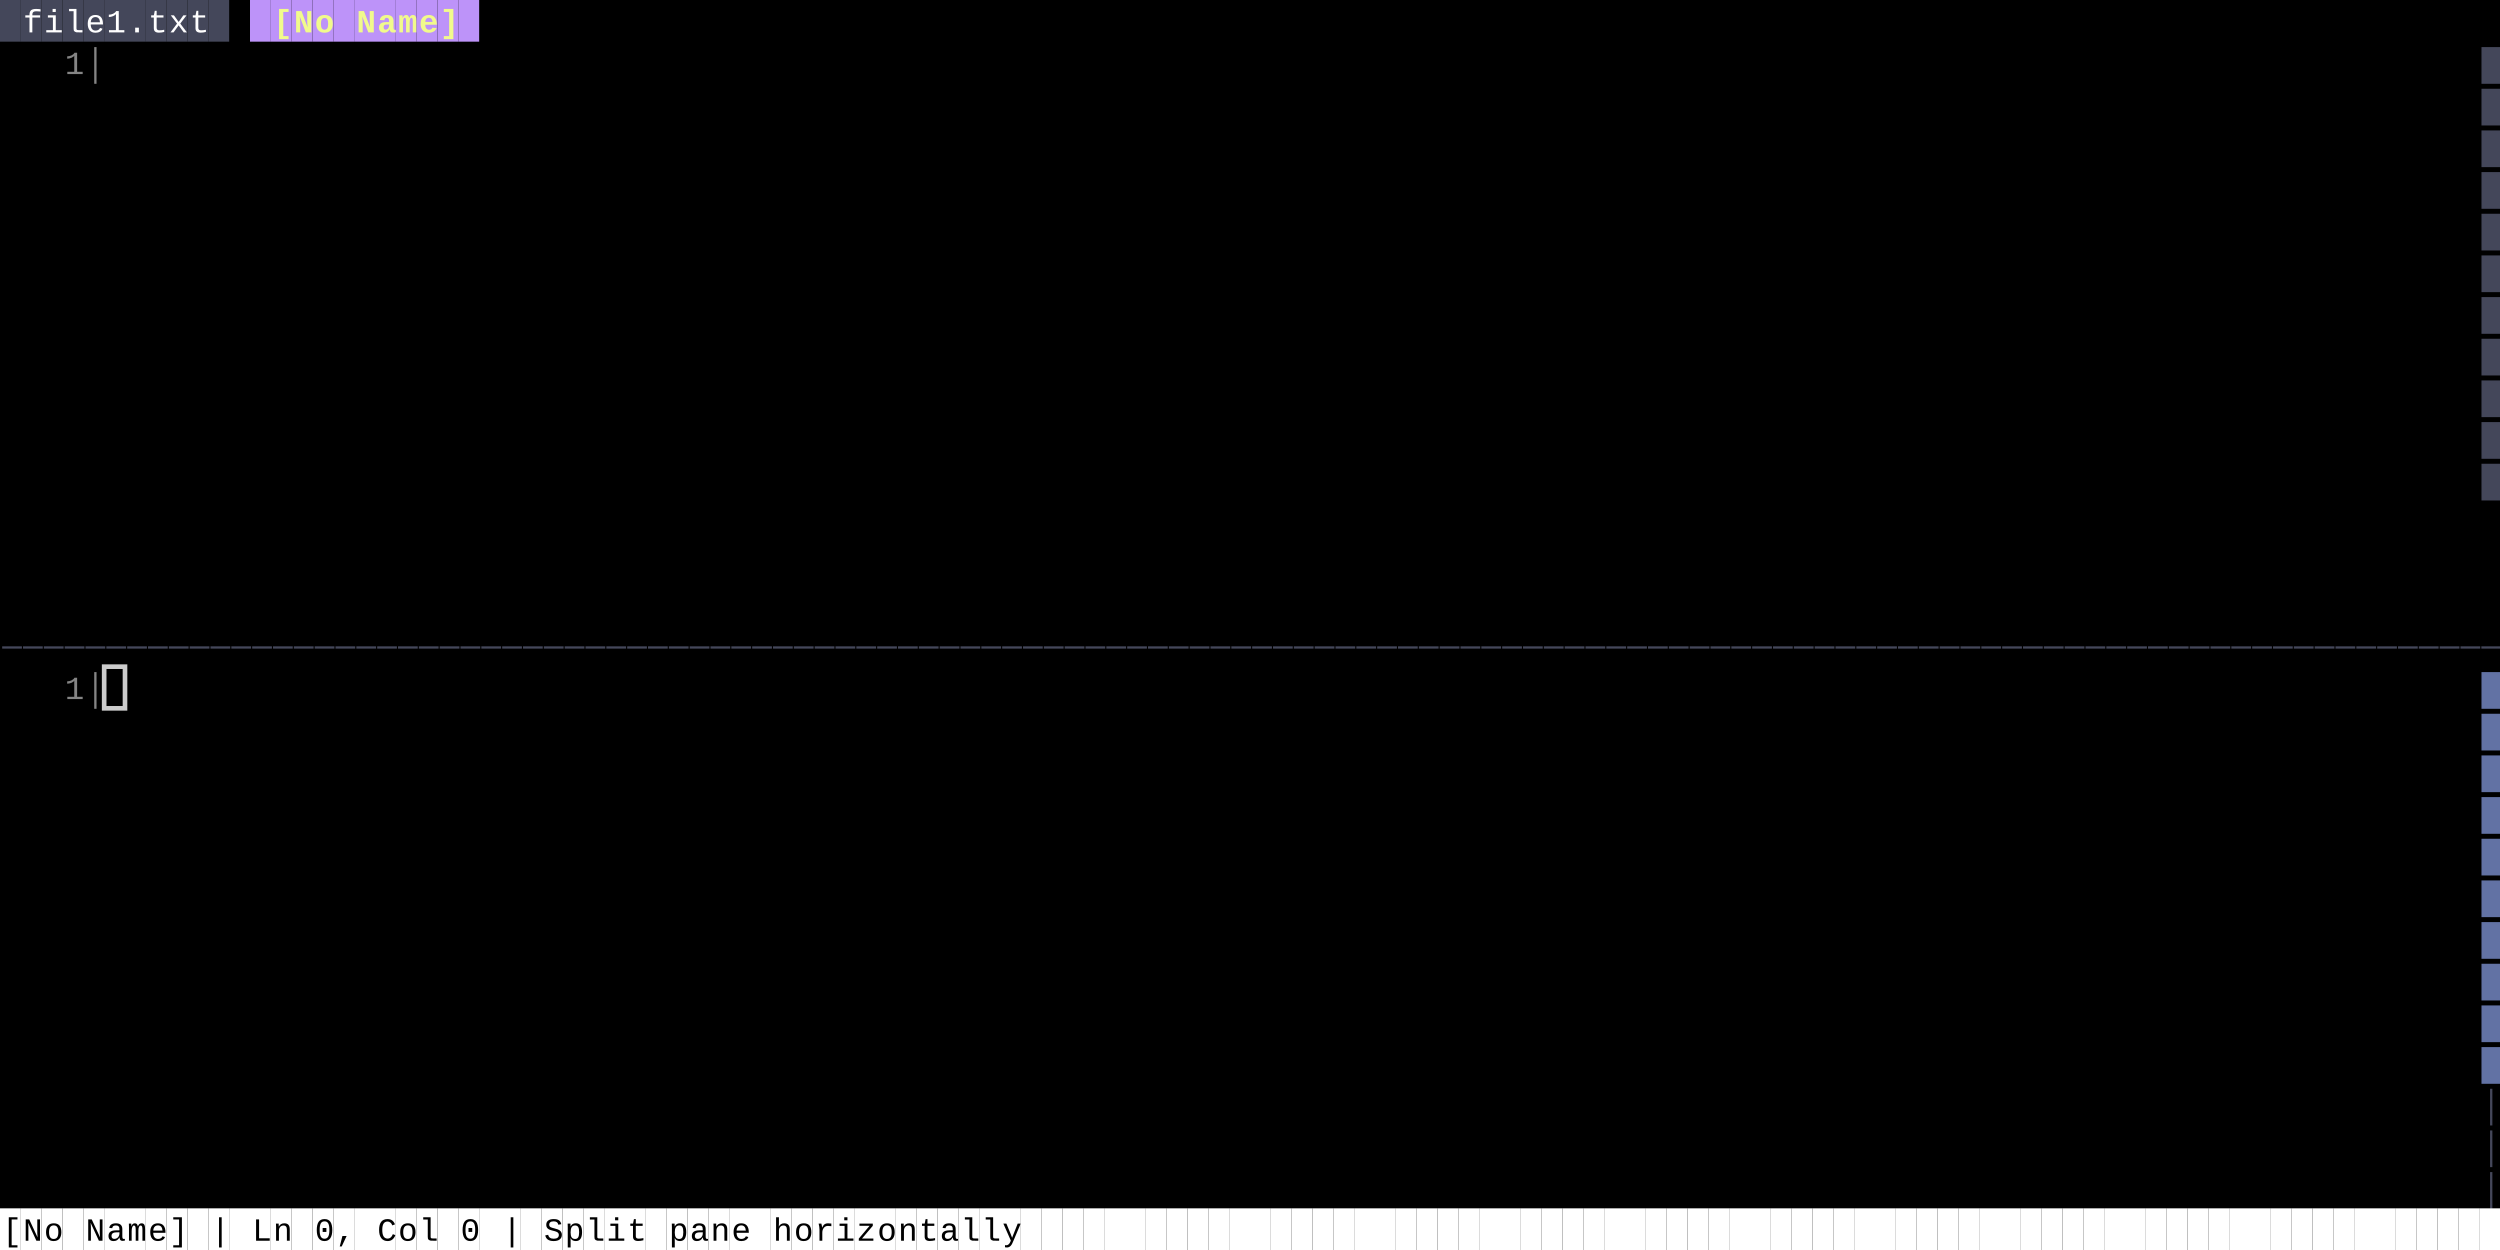
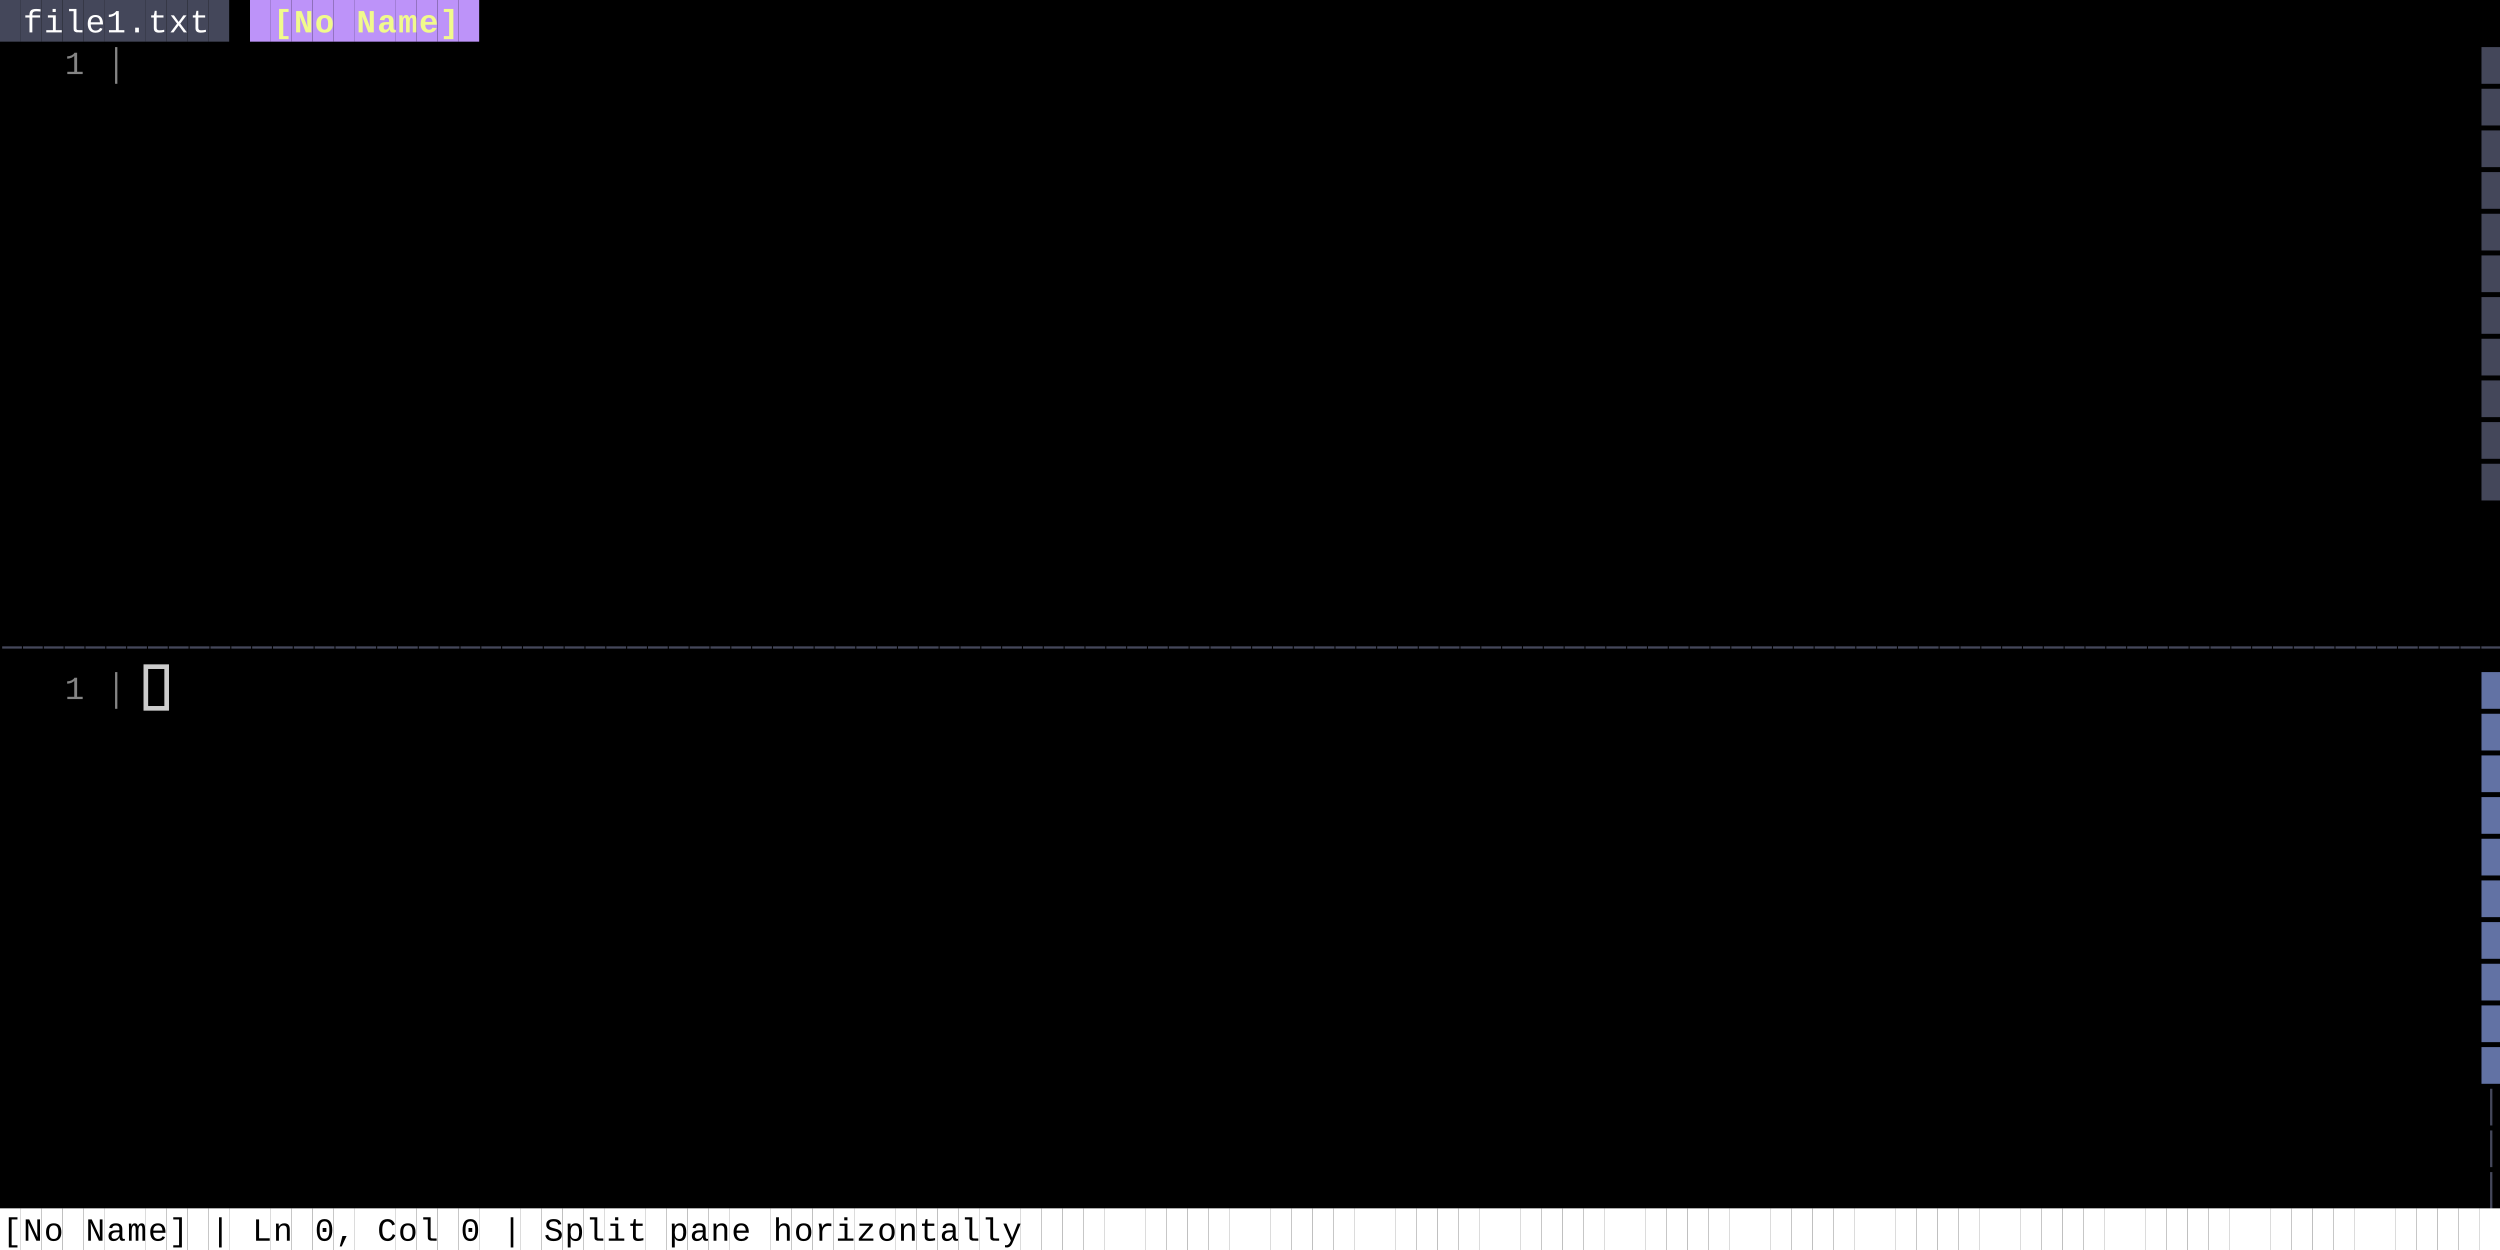
<svg xmlns="http://www.w3.org/2000/svg" width="1080" height="540" viewBox="0 0 1080 540">
  <style>
    .terminal { font-family: 'Courier New', 'Consolas', monospace; font-size: 14px; white-space: pre; }
</style>
  <rect width="100%" height="100%" fill="#000000" />
  <rect x="0" y="0" width="9" height="18" fill="#44475a" />
  <rect x="9" y="0" width="9" height="18" fill="#44475a" />
  <text x="10" y="14" fill="#ffffff" class="terminal" style="">f</text>
  <rect x="18" y="0" width="9" height="18" fill="#44475a" />
  <text x="19" y="14" fill="#ffffff" class="terminal" style="">i</text>
  <rect x="27" y="0" width="9" height="18" fill="#44475a" />
  <text x="28" y="14" fill="#ffffff" class="terminal" style="">l</text>
  <rect x="36" y="0" width="9" height="18" fill="#44475a" />
  <text x="37" y="14" fill="#ffffff" class="terminal" style="">e</text>
  <rect x="45" y="0" width="9" height="18" fill="#44475a" />
  <text x="46" y="14" fill="#ffffff" class="terminal" style="">1</text>
  <rect x="54" y="0" width="9" height="18" fill="#44475a" />
  <text x="55" y="14" fill="#ffffff" class="terminal" style="">.</text>
  <rect x="63" y="0" width="9" height="18" fill="#44475a" />
  <text x="64" y="14" fill="#ffffff" class="terminal" style="">t</text>
  <rect x="72" y="0" width="9" height="18" fill="#44475a" />
  <text x="73" y="14" fill="#ffffff" class="terminal" style="">x</text>
  <rect x="81" y="0" width="9" height="18" fill="#44475a" />
  <text x="82" y="14" fill="#ffffff" class="terminal" style="">t</text>
  <rect x="90" y="0" width="9" height="18" fill="#44475a" />
  <rect x="108" y="0" width="9" height="18" fill="#bd93f9" />
  <rect x="117" y="0" width="9" height="18" fill="#bd93f9" />
  <text x="118" y="14" fill="#f1fa8c" class="terminal" style="font-weight:bold;">[</text>
  <rect x="126" y="0" width="9" height="18" fill="#bd93f9" />
  <text x="127" y="14" fill="#f1fa8c" class="terminal" style="font-weight:bold;">N</text>
  <rect x="135" y="0" width="9" height="18" fill="#bd93f9" />
  <text x="136" y="14" fill="#f1fa8c" class="terminal" style="font-weight:bold;">o</text>
  <rect x="144" y="0" width="9" height="18" fill="#bd93f9" />
  <rect x="153" y="0" width="9" height="18" fill="#bd93f9" />
  <text x="154" y="14" fill="#f1fa8c" class="terminal" style="font-weight:bold;">N</text>
  <rect x="162" y="0" width="9" height="18" fill="#bd93f9" />
  <text x="163" y="14" fill="#f1fa8c" class="terminal" style="font-weight:bold;">a</text>
  <rect x="171" y="0" width="9" height="18" fill="#bd93f9" />
  <text x="172" y="14" fill="#f1fa8c" class="terminal" style="font-weight:bold;">m</text>
  <rect x="180" y="0" width="9" height="18" fill="#bd93f9" />
  <text x="181" y="14" fill="#f1fa8c" class="terminal" style="font-weight:bold;">e</text>
  <rect x="189" y="0" width="9" height="18" fill="#bd93f9" />
  <text x="190" y="14" fill="#f1fa8c" class="terminal" style="font-weight:bold;">]</text>
  <rect x="198" y="0" width="9" height="18" fill="#bd93f9" />
  <text x="28" y="32" fill="#858585" class="terminal" style="">1</text>
-   <text x="37" y="32" fill="#858585" class="terminal" style="">│</text>
+   <text x="46" y="32" fill="#858585" class="terminal" style="">│</text>
  <text x="1072" y="32" fill="#44475a" class="terminal" style="">█</text>
  <text x="1072" y="50" fill="#44475a" class="terminal" style="">█</text>
  <text x="1072" y="68" fill="#44475a" class="terminal" style="">█</text>
  <text x="1072" y="86" fill="#44475a" class="terminal" style="">█</text>
  <text x="1072" y="104" fill="#44475a" class="terminal" style="">█</text>
  <text x="1072" y="122" fill="#44475a" class="terminal" style="">█</text>
  <text x="1072" y="140" fill="#44475a" class="terminal" style="">█</text>
  <text x="1072" y="158" fill="#44475a" class="terminal" style="">█</text>
  <text x="1072" y="176" fill="#44475a" class="terminal" style="">█</text>
  <text x="1072" y="194" fill="#44475a" class="terminal" style="">█</text>
  <text x="1072" y="212" fill="#44475a" class="terminal" style="">█</text>
  <text x="1072" y="230" fill="#000000" class="terminal" style="">│</text>
  <text x="1072" y="248" fill="#000000" class="terminal" style="">│</text>
  <text x="1072" y="266" fill="#000000" class="terminal" style="">│</text>
  <text x="1" y="284" fill="#44475a" class="terminal" style="">─</text>
  <text x="10" y="284" fill="#44475a" class="terminal" style="">─</text>
  <text x="19" y="284" fill="#44475a" class="terminal" style="">─</text>
  <text x="28" y="284" fill="#44475a" class="terminal" style="">─</text>
  <text x="37" y="284" fill="#44475a" class="terminal" style="">─</text>
  <text x="46" y="284" fill="#44475a" class="terminal" style="">─</text>
  <text x="55" y="284" fill="#44475a" class="terminal" style="">─</text>
  <text x="64" y="284" fill="#44475a" class="terminal" style="">─</text>
  <text x="73" y="284" fill="#44475a" class="terminal" style="">─</text>
  <text x="82" y="284" fill="#44475a" class="terminal" style="">─</text>
  <text x="91" y="284" fill="#44475a" class="terminal" style="">─</text>
  <text x="100" y="284" fill="#44475a" class="terminal" style="">─</text>
  <text x="109" y="284" fill="#44475a" class="terminal" style="">─</text>
  <text x="118" y="284" fill="#44475a" class="terminal" style="">─</text>
  <text x="127" y="284" fill="#44475a" class="terminal" style="">─</text>
  <text x="136" y="284" fill="#44475a" class="terminal" style="">─</text>
  <text x="145" y="284" fill="#44475a" class="terminal" style="">─</text>
  <text x="154" y="284" fill="#44475a" class="terminal" style="">─</text>
  <text x="163" y="284" fill="#44475a" class="terminal" style="">─</text>
  <text x="172" y="284" fill="#44475a" class="terminal" style="">─</text>
  <text x="181" y="284" fill="#44475a" class="terminal" style="">─</text>
  <text x="190" y="284" fill="#44475a" class="terminal" style="">─</text>
  <text x="199" y="284" fill="#44475a" class="terminal" style="">─</text>
  <text x="208" y="284" fill="#44475a" class="terminal" style="">─</text>
  <text x="217" y="284" fill="#44475a" class="terminal" style="">─</text>
  <text x="226" y="284" fill="#44475a" class="terminal" style="">─</text>
  <text x="235" y="284" fill="#44475a" class="terminal" style="">─</text>
  <text x="244" y="284" fill="#44475a" class="terminal" style="">─</text>
  <text x="253" y="284" fill="#44475a" class="terminal" style="">─</text>
  <text x="262" y="284" fill="#44475a" class="terminal" style="">─</text>
  <text x="271" y="284" fill="#44475a" class="terminal" style="">─</text>
  <text x="280" y="284" fill="#44475a" class="terminal" style="">─</text>
  <text x="289" y="284" fill="#44475a" class="terminal" style="">─</text>
  <text x="298" y="284" fill="#44475a" class="terminal" style="">─</text>
  <text x="307" y="284" fill="#44475a" class="terminal" style="">─</text>
  <text x="316" y="284" fill="#44475a" class="terminal" style="">─</text>
  <text x="325" y="284" fill="#44475a" class="terminal" style="">─</text>
  <text x="334" y="284" fill="#44475a" class="terminal" style="">─</text>
  <text x="343" y="284" fill="#44475a" class="terminal" style="">─</text>
  <text x="352" y="284" fill="#44475a" class="terminal" style="">─</text>
  <text x="361" y="284" fill="#44475a" class="terminal" style="">─</text>
  <text x="370" y="284" fill="#44475a" class="terminal" style="">─</text>
  <text x="379" y="284" fill="#44475a" class="terminal" style="">─</text>
  <text x="388" y="284" fill="#44475a" class="terminal" style="">─</text>
  <text x="397" y="284" fill="#44475a" class="terminal" style="">─</text>
  <text x="406" y="284" fill="#44475a" class="terminal" style="">─</text>
  <text x="415" y="284" fill="#44475a" class="terminal" style="">─</text>
  <text x="424" y="284" fill="#44475a" class="terminal" style="">─</text>
  <text x="433" y="284" fill="#44475a" class="terminal" style="">─</text>
  <text x="442" y="284" fill="#44475a" class="terminal" style="">─</text>
  <text x="451" y="284" fill="#44475a" class="terminal" style="">─</text>
  <text x="460" y="284" fill="#44475a" class="terminal" style="">─</text>
  <text x="469" y="284" fill="#44475a" class="terminal" style="">─</text>
  <text x="478" y="284" fill="#44475a" class="terminal" style="">─</text>
  <text x="487" y="284" fill="#44475a" class="terminal" style="">─</text>
  <text x="496" y="284" fill="#44475a" class="terminal" style="">─</text>
  <text x="505" y="284" fill="#44475a" class="terminal" style="">─</text>
  <text x="514" y="284" fill="#44475a" class="terminal" style="">─</text>
  <text x="523" y="284" fill="#44475a" class="terminal" style="">─</text>
  <text x="532" y="284" fill="#44475a" class="terminal" style="">─</text>
  <text x="541" y="284" fill="#44475a" class="terminal" style="">─</text>
  <text x="550" y="284" fill="#44475a" class="terminal" style="">─</text>
  <text x="559" y="284" fill="#44475a" class="terminal" style="">─</text>
  <text x="568" y="284" fill="#44475a" class="terminal" style="">─</text>
  <text x="577" y="284" fill="#44475a" class="terminal" style="">─</text>
  <text x="586" y="284" fill="#44475a" class="terminal" style="">─</text>
  <text x="595" y="284" fill="#44475a" class="terminal" style="">─</text>
  <text x="604" y="284" fill="#44475a" class="terminal" style="">─</text>
  <text x="613" y="284" fill="#44475a" class="terminal" style="">─</text>
  <text x="622" y="284" fill="#44475a" class="terminal" style="">─</text>
  <text x="631" y="284" fill="#44475a" class="terminal" style="">─</text>
  <text x="640" y="284" fill="#44475a" class="terminal" style="">─</text>
  <text x="649" y="284" fill="#44475a" class="terminal" style="">─</text>
  <text x="658" y="284" fill="#44475a" class="terminal" style="">─</text>
  <text x="667" y="284" fill="#44475a" class="terminal" style="">─</text>
  <text x="676" y="284" fill="#44475a" class="terminal" style="">─</text>
  <text x="685" y="284" fill="#44475a" class="terminal" style="">─</text>
  <text x="694" y="284" fill="#44475a" class="terminal" style="">─</text>
  <text x="703" y="284" fill="#44475a" class="terminal" style="">─</text>
  <text x="712" y="284" fill="#44475a" class="terminal" style="">─</text>
  <text x="721" y="284" fill="#44475a" class="terminal" style="">─</text>
  <text x="730" y="284" fill="#44475a" class="terminal" style="">─</text>
  <text x="739" y="284" fill="#44475a" class="terminal" style="">─</text>
  <text x="748" y="284" fill="#44475a" class="terminal" style="">─</text>
  <text x="757" y="284" fill="#44475a" class="terminal" style="">─</text>
  <text x="766" y="284" fill="#44475a" class="terminal" style="">─</text>
  <text x="775" y="284" fill="#44475a" class="terminal" style="">─</text>
  <text x="784" y="284" fill="#44475a" class="terminal" style="">─</text>
  <text x="793" y="284" fill="#44475a" class="terminal" style="">─</text>
  <text x="802" y="284" fill="#44475a" class="terminal" style="">─</text>
  <text x="811" y="284" fill="#44475a" class="terminal" style="">─</text>
  <text x="820" y="284" fill="#44475a" class="terminal" style="">─</text>
  <text x="829" y="284" fill="#44475a" class="terminal" style="">─</text>
  <text x="838" y="284" fill="#44475a" class="terminal" style="">─</text>
  <text x="847" y="284" fill="#44475a" class="terminal" style="">─</text>
  <text x="856" y="284" fill="#44475a" class="terminal" style="">─</text>
  <text x="865" y="284" fill="#44475a" class="terminal" style="">─</text>
  <text x="874" y="284" fill="#44475a" class="terminal" style="">─</text>
  <text x="883" y="284" fill="#44475a" class="terminal" style="">─</text>
  <text x="892" y="284" fill="#44475a" class="terminal" style="">─</text>
  <text x="901" y="284" fill="#44475a" class="terminal" style="">─</text>
  <text x="910" y="284" fill="#44475a" class="terminal" style="">─</text>
  <text x="919" y="284" fill="#44475a" class="terminal" style="">─</text>
  <text x="928" y="284" fill="#44475a" class="terminal" style="">─</text>
  <text x="937" y="284" fill="#44475a" class="terminal" style="">─</text>
  <text x="946" y="284" fill="#44475a" class="terminal" style="">─</text>
  <text x="955" y="284" fill="#44475a" class="terminal" style="">─</text>
  <text x="964" y="284" fill="#44475a" class="terminal" style="">─</text>
  <text x="973" y="284" fill="#44475a" class="terminal" style="">─</text>
  <text x="982" y="284" fill="#44475a" class="terminal" style="">─</text>
  <text x="991" y="284" fill="#44475a" class="terminal" style="">─</text>
  <text x="1000" y="284" fill="#44475a" class="terminal" style="">─</text>
  <text x="1009" y="284" fill="#44475a" class="terminal" style="">─</text>
  <text x="1018" y="284" fill="#44475a" class="terminal" style="">─</text>
  <text x="1027" y="284" fill="#44475a" class="terminal" style="">─</text>
  <text x="1036" y="284" fill="#44475a" class="terminal" style="">─</text>
  <text x="1045" y="284" fill="#44475a" class="terminal" style="">─</text>
  <text x="1054" y="284" fill="#44475a" class="terminal" style="">─</text>
  <text x="1063" y="284" fill="#44475a" class="terminal" style="">─</text>
  <text x="1072" y="284" fill="#44475a" class="terminal" style="">─</text>
  <text x="28" y="302" fill="#858585" class="terminal" style="">1</text>
-   <text x="37" y="302" fill="#858585" class="terminal" style="">│</text>
+   <text x="46" y="302" fill="#858585" class="terminal" style="">│</text>
  <text x="1072" y="302" fill="#6272a4" class="terminal" style="">█</text>
  <text x="1072" y="320" fill="#6272a4" class="terminal" style="">█</text>
  <text x="1072" y="338" fill="#6272a4" class="terminal" style="">█</text>
  <text x="1072" y="356" fill="#6272a4" class="terminal" style="">█</text>
  <text x="1072" y="374" fill="#6272a4" class="terminal" style="">█</text>
  <text x="1072" y="392" fill="#6272a4" class="terminal" style="">█</text>
  <text x="1072" y="410" fill="#6272a4" class="terminal" style="">█</text>
  <text x="1072" y="428" fill="#6272a4" class="terminal" style="">█</text>
  <text x="1072" y="446" fill="#6272a4" class="terminal" style="">█</text>
  <text x="1072" y="464" fill="#6272a4" class="terminal" style="">█</text>
  <text x="1072" y="482" fill="#44475a" class="terminal" style="">│</text>
  <text x="1072" y="500" fill="#44475a" class="terminal" style="">│</text>
  <text x="1072" y="518" fill="#44475a" class="terminal" style="">│</text>
  <rect x="0" y="522" width="9" height="18" fill="#ffffff" />
  <text x="1" y="536" fill="#000000" class="terminal" style="">[</text>
  <rect x="9" y="522" width="9" height="18" fill="#ffffff" />
  <text x="10" y="536" fill="#000000" class="terminal" style="">N</text>
  <rect x="18" y="522" width="9" height="18" fill="#ffffff" />
  <text x="19" y="536" fill="#000000" class="terminal" style="">o</text>
  <rect x="27" y="522" width="9" height="18" fill="#ffffff" />
  <rect x="36" y="522" width="9" height="18" fill="#ffffff" />
  <text x="37" y="536" fill="#000000" class="terminal" style="">N</text>
  <rect x="45" y="522" width="9" height="18" fill="#ffffff" />
  <text x="46" y="536" fill="#000000" class="terminal" style="">a</text>
  <rect x="54" y="522" width="9" height="18" fill="#ffffff" />
  <text x="55" y="536" fill="#000000" class="terminal" style="">m</text>
  <rect x="63" y="522" width="9" height="18" fill="#ffffff" />
  <text x="64" y="536" fill="#000000" class="terminal" style="">e</text>
  <rect x="72" y="522" width="9" height="18" fill="#ffffff" />
  <text x="73" y="536" fill="#000000" class="terminal" style="">]</text>
  <rect x="81" y="522" width="9" height="18" fill="#ffffff" />
  <rect x="90" y="522" width="9" height="18" fill="#ffffff" />
  <text x="91" y="536" fill="#000000" class="terminal" style="">|</text>
  <rect x="99" y="522" width="9" height="18" fill="#ffffff" />
  <rect x="108" y="522" width="9" height="18" fill="#ffffff" />
  <text x="109" y="536" fill="#000000" class="terminal" style="">L</text>
  <rect x="117" y="522" width="9" height="18" fill="#ffffff" />
  <text x="118" y="536" fill="#000000" class="terminal" style="">n</text>
  <rect x="126" y="522" width="9" height="18" fill="#ffffff" />
  <rect x="135" y="522" width="9" height="18" fill="#ffffff" />
  <text x="136" y="536" fill="#000000" class="terminal" style="">0</text>
  <rect x="144" y="522" width="9" height="18" fill="#ffffff" />
  <text x="145" y="536" fill="#000000" class="terminal" style="">,</text>
  <rect x="153" y="522" width="9" height="18" fill="#ffffff" />
  <rect x="162" y="522" width="9" height="18" fill="#ffffff" />
  <text x="163" y="536" fill="#000000" class="terminal" style="">C</text>
  <rect x="171" y="522" width="9" height="18" fill="#ffffff" />
  <text x="172" y="536" fill="#000000" class="terminal" style="">o</text>
  <rect x="180" y="522" width="9" height="18" fill="#ffffff" />
  <text x="181" y="536" fill="#000000" class="terminal" style="">l</text>
  <rect x="189" y="522" width="9" height="18" fill="#ffffff" />
  <rect x="198" y="522" width="9" height="18" fill="#ffffff" />
  <text x="199" y="536" fill="#000000" class="terminal" style="">0</text>
  <rect x="207" y="522" width="9" height="18" fill="#ffffff" />
  <rect x="216" y="522" width="9" height="18" fill="#ffffff" />
  <text x="217" y="536" fill="#000000" class="terminal" style="">|</text>
  <rect x="225" y="522" width="9" height="18" fill="#ffffff" />
  <rect x="234" y="522" width="9" height="18" fill="#ffffff" />
  <text x="235" y="536" fill="#000000" class="terminal" style="">S</text>
  <rect x="243" y="522" width="9" height="18" fill="#ffffff" />
  <text x="244" y="536" fill="#000000" class="terminal" style="">p</text>
  <rect x="252" y="522" width="9" height="18" fill="#ffffff" />
  <text x="253" y="536" fill="#000000" class="terminal" style="">l</text>
  <rect x="261" y="522" width="9" height="18" fill="#ffffff" />
  <text x="262" y="536" fill="#000000" class="terminal" style="">i</text>
  <rect x="270" y="522" width="9" height="18" fill="#ffffff" />
  <text x="271" y="536" fill="#000000" class="terminal" style="">t</text>
  <rect x="279" y="522" width="9" height="18" fill="#ffffff" />
  <rect x="288" y="522" width="9" height="18" fill="#ffffff" />
  <text x="289" y="536" fill="#000000" class="terminal" style="">p</text>
  <rect x="297" y="522" width="9" height="18" fill="#ffffff" />
  <text x="298" y="536" fill="#000000" class="terminal" style="">a</text>
  <rect x="306" y="522" width="9" height="18" fill="#ffffff" />
  <text x="307" y="536" fill="#000000" class="terminal" style="">n</text>
  <rect x="315" y="522" width="9" height="18" fill="#ffffff" />
  <text x="316" y="536" fill="#000000" class="terminal" style="">e</text>
  <rect x="324" y="522" width="9" height="18" fill="#ffffff" />
  <rect x="333" y="522" width="9" height="18" fill="#ffffff" />
  <text x="334" y="536" fill="#000000" class="terminal" style="">h</text>
  <rect x="342" y="522" width="9" height="18" fill="#ffffff" />
  <text x="343" y="536" fill="#000000" class="terminal" style="">o</text>
  <rect x="351" y="522" width="9" height="18" fill="#ffffff" />
  <text x="352" y="536" fill="#000000" class="terminal" style="">r</text>
  <rect x="360" y="522" width="9" height="18" fill="#ffffff" />
  <text x="361" y="536" fill="#000000" class="terminal" style="">i</text>
  <rect x="369" y="522" width="9" height="18" fill="#ffffff" />
  <text x="370" y="536" fill="#000000" class="terminal" style="">z</text>
  <rect x="378" y="522" width="9" height="18" fill="#ffffff" />
  <text x="379" y="536" fill="#000000" class="terminal" style="">o</text>
  <rect x="387" y="522" width="9" height="18" fill="#ffffff" />
  <text x="388" y="536" fill="#000000" class="terminal" style="">n</text>
  <rect x="396" y="522" width="9" height="18" fill="#ffffff" />
  <text x="397" y="536" fill="#000000" class="terminal" style="">t</text>
  <rect x="405" y="522" width="9" height="18" fill="#ffffff" />
  <text x="406" y="536" fill="#000000" class="terminal" style="">a</text>
  <rect x="414" y="522" width="9" height="18" fill="#ffffff" />
  <text x="415" y="536" fill="#000000" class="terminal" style="">l</text>
  <rect x="423" y="522" width="9" height="18" fill="#ffffff" />
  <text x="424" y="536" fill="#000000" class="terminal" style="">l</text>
  <rect x="432" y="522" width="9" height="18" fill="#ffffff" />
  <text x="433" y="536" fill="#000000" class="terminal" style="">y</text>
  <rect x="441" y="522" width="9" height="18" fill="#ffffff" />
  <rect x="450" y="522" width="9" height="18" fill="#ffffff" />
  <rect x="459" y="522" width="9" height="18" fill="#ffffff" />
  <rect x="468" y="522" width="9" height="18" fill="#ffffff" />
  <rect x="477" y="522" width="9" height="18" fill="#ffffff" />
  <rect x="486" y="522" width="9" height="18" fill="#ffffff" />
  <rect x="495" y="522" width="9" height="18" fill="#ffffff" />
  <rect x="504" y="522" width="9" height="18" fill="#ffffff" />
  <rect x="513" y="522" width="9" height="18" fill="#ffffff" />
  <rect x="522" y="522" width="9" height="18" fill="#ffffff" />
  <rect x="531" y="522" width="9" height="18" fill="#ffffff" />
  <rect x="540" y="522" width="9" height="18" fill="#ffffff" />
  <rect x="549" y="522" width="9" height="18" fill="#ffffff" />
  <rect x="558" y="522" width="9" height="18" fill="#ffffff" />
  <rect x="567" y="522" width="9" height="18" fill="#ffffff" />
  <rect x="576" y="522" width="9" height="18" fill="#ffffff" />
  <rect x="585" y="522" width="9" height="18" fill="#ffffff" />
  <rect x="594" y="522" width="9" height="18" fill="#ffffff" />
  <rect x="603" y="522" width="9" height="18" fill="#ffffff" />
  <rect x="612" y="522" width="9" height="18" fill="#ffffff" />
  <rect x="621" y="522" width="9" height="18" fill="#ffffff" />
  <rect x="630" y="522" width="9" height="18" fill="#ffffff" />
  <rect x="639" y="522" width="9" height="18" fill="#ffffff" />
  <rect x="648" y="522" width="9" height="18" fill="#ffffff" />
  <rect x="657" y="522" width="9" height="18" fill="#ffffff" />
  <rect x="666" y="522" width="9" height="18" fill="#ffffff" />
  <rect x="675" y="522" width="9" height="18" fill="#ffffff" />
  <rect x="684" y="522" width="9" height="18" fill="#ffffff" />
  <rect x="693" y="522" width="9" height="18" fill="#ffffff" />
  <rect x="702" y="522" width="9" height="18" fill="#ffffff" />
  <rect x="711" y="522" width="9" height="18" fill="#ffffff" />
  <rect x="720" y="522" width="9" height="18" fill="#ffffff" />
  <rect x="729" y="522" width="9" height="18" fill="#ffffff" />
  <rect x="738" y="522" width="9" height="18" fill="#ffffff" />
  <rect x="747" y="522" width="9" height="18" fill="#ffffff" />
  <rect x="756" y="522" width="9" height="18" fill="#ffffff" />
  <rect x="765" y="522" width="9" height="18" fill="#ffffff" />
  <rect x="774" y="522" width="9" height="18" fill="#ffffff" />
  <rect x="783" y="522" width="9" height="18" fill="#ffffff" />
  <rect x="792" y="522" width="9" height="18" fill="#ffffff" />
  <rect x="801" y="522" width="9" height="18" fill="#ffffff" />
  <rect x="810" y="522" width="9" height="18" fill="#ffffff" />
  <rect x="819" y="522" width="9" height="18" fill="#ffffff" />
  <rect x="828" y="522" width="9" height="18" fill="#ffffff" />
  <rect x="837" y="522" width="9" height="18" fill="#ffffff" />
  <rect x="846" y="522" width="9" height="18" fill="#ffffff" />
  <rect x="855" y="522" width="9" height="18" fill="#ffffff" />
  <rect x="864" y="522" width="9" height="18" fill="#ffffff" />
  <rect x="873" y="522" width="9" height="18" fill="#ffffff" />
  <rect x="882" y="522" width="9" height="18" fill="#ffffff" />
  <rect x="891" y="522" width="9" height="18" fill="#ffffff" />
  <rect x="900" y="522" width="9" height="18" fill="#ffffff" />
  <rect x="909" y="522" width="9" height="18" fill="#ffffff" />
  <rect x="918" y="522" width="9" height="18" fill="#ffffff" />
  <rect x="927" y="522" width="9" height="18" fill="#ffffff" />
  <rect x="936" y="522" width="9" height="18" fill="#ffffff" />
  <rect x="945" y="522" width="9" height="18" fill="#ffffff" />
  <rect x="954" y="522" width="9" height="18" fill="#ffffff" />
  <rect x="963" y="522" width="9" height="18" fill="#ffffff" />
  <rect x="972" y="522" width="9" height="18" fill="#ffffff" />
  <rect x="981" y="522" width="9" height="18" fill="#ffffff" />
  <rect x="990" y="522" width="9" height="18" fill="#ffffff" />
  <rect x="999" y="522" width="9" height="18" fill="#ffffff" />
  <rect x="1008" y="522" width="9" height="18" fill="#ffffff" />
  <rect x="1017" y="522" width="9" height="18" fill="#ffffff" />
  <rect x="1026" y="522" width="9" height="18" fill="#ffffff" />
  <rect x="1035" y="522" width="9" height="18" fill="#ffffff" />
  <rect x="1044" y="522" width="9" height="18" fill="#ffffff" />
  <rect x="1053" y="522" width="9" height="18" fill="#ffffff" />
  <rect x="1062" y="522" width="9" height="18" fill="#ffffff" />
  <rect x="1071" y="522" width="9" height="18" fill="#ffffff" />
-   <rect x="45" y="288" width="9" height="18" fill="none" stroke="#ffffff" stroke-width="2" opacity="0.8" />
+   <rect x="63" y="288" width="9" height="18" fill="none" stroke="#ffffff" stroke-width="2" opacity="0.8" />
</svg>
